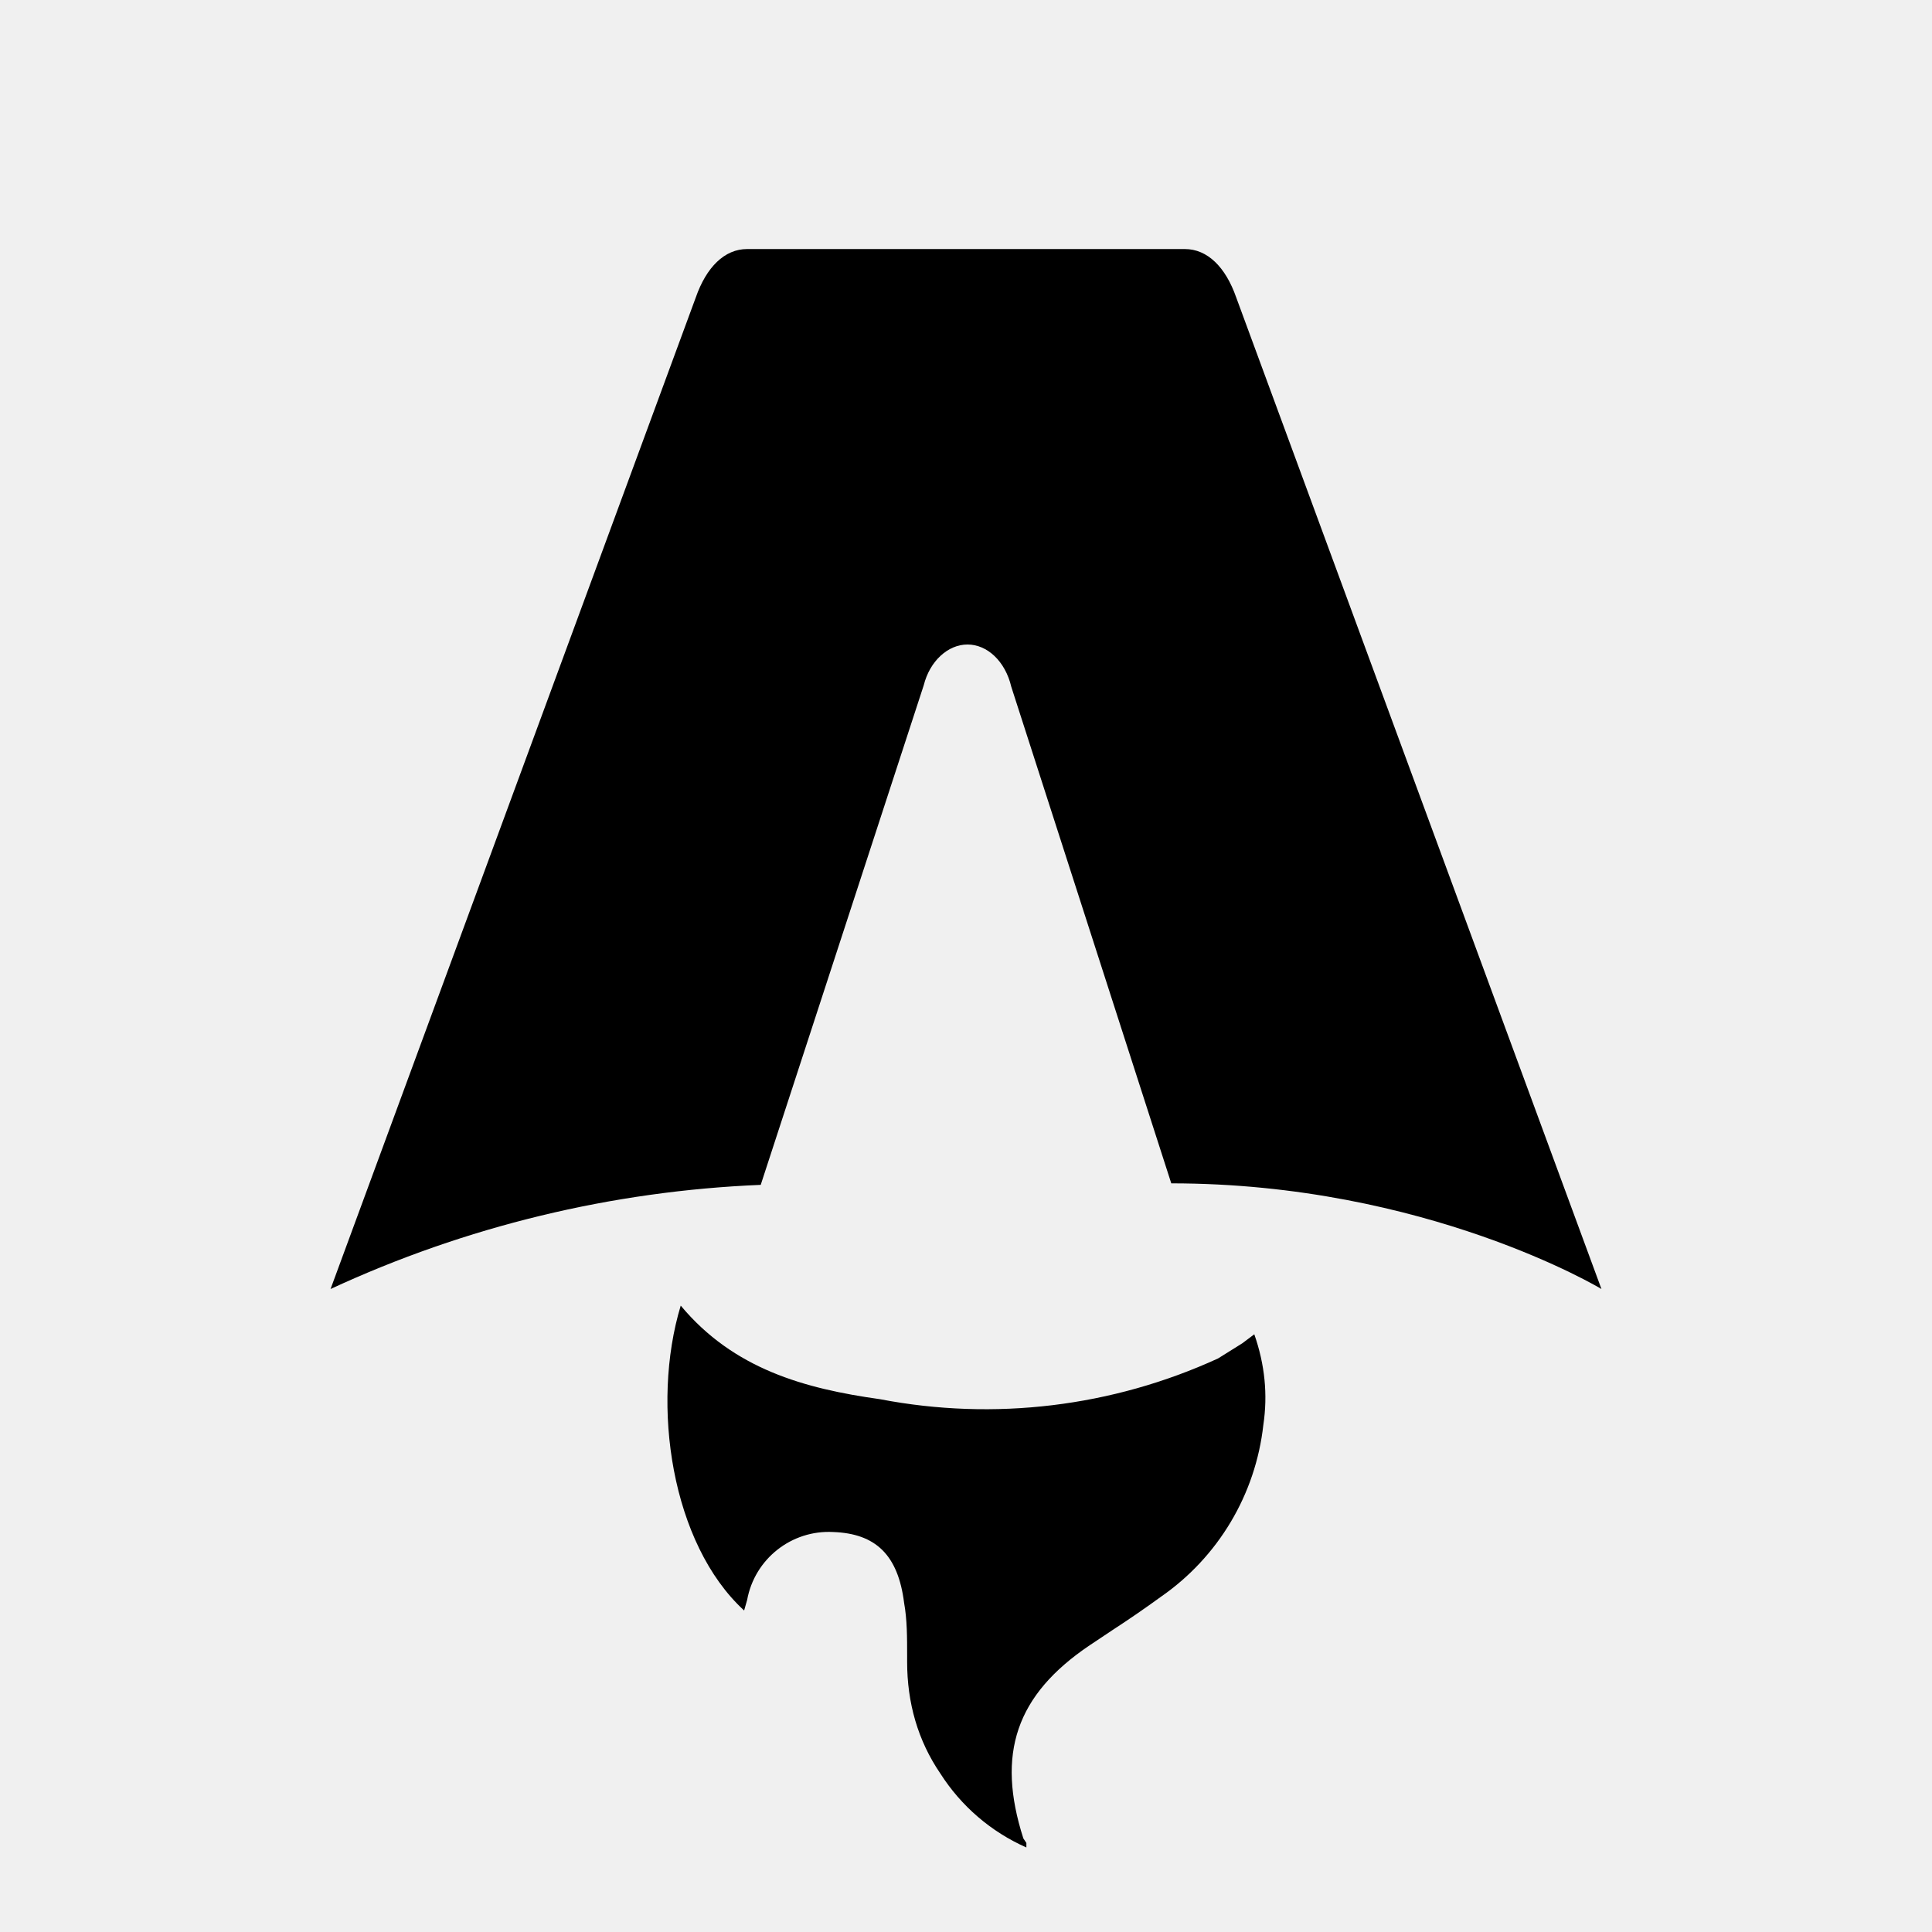
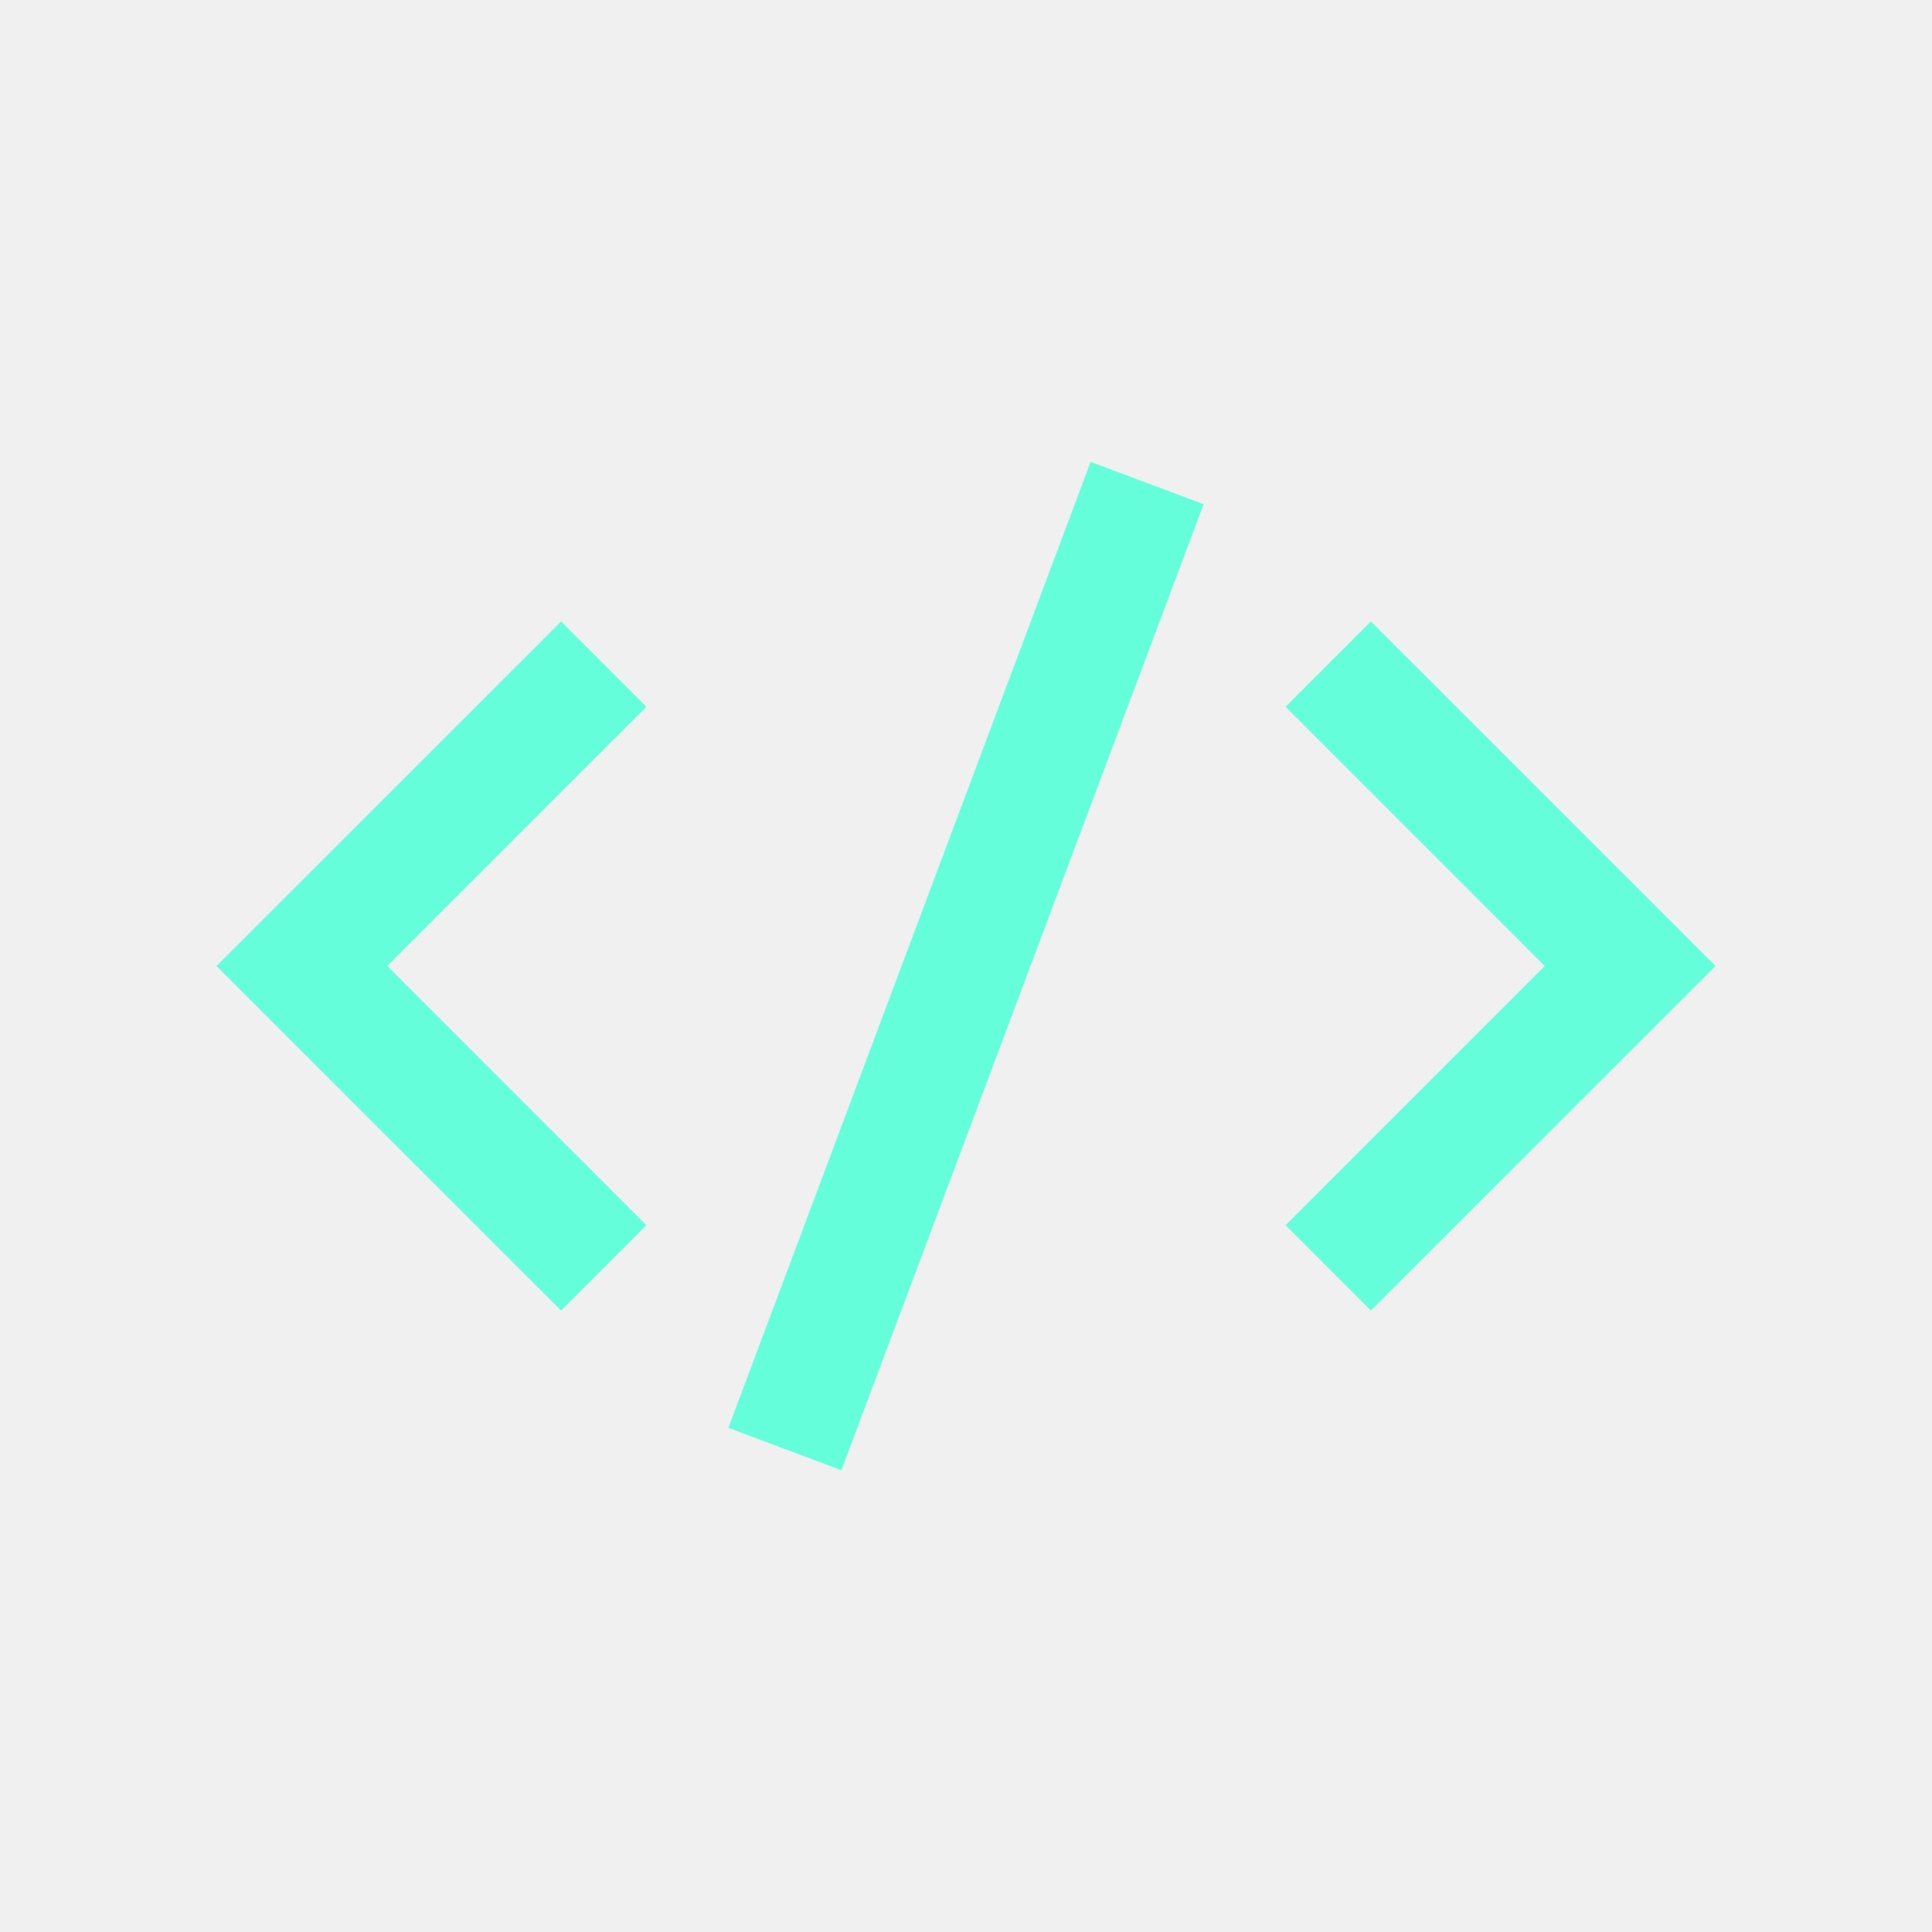
- <svg xmlns="http://www.w3.org/2000/svg" fill="none" viewBox="0 0 128 128">
-   <path d="M50.4 78.5a75.1 75.1 0 0 0-28.5 6.9l24.2-65.7c.7-2 1.9-3.2 3.4-3.2h29c1.5 0 2.7 1.2 3.4 3.2l24.2 65.7s-11.6-7-28.5-7L67 45.5c-.4-1.7-1.6-2.8-2.9-2.8-1.3 0-2.5 1.1-2.9 2.7L50.4 78.5Zm-1.1 28.2Zm-4.2-20.2c-2 6.6-.6 15.8 4.2 20.2a17.5 17.5 0 0 1 .2-.7 5.5 5.5 0 0 1 5.7-4.5c2.8.1 4.3 1.5 4.7 4.7.2 1.1.2 2.3.2 3.5v.4c0 2.7.7 5.2 2.2 7.4a13 13 0 0 0 5.7 4.9v-.3l-.2-.3c-1.8-5.6-.5-9.5 4.4-12.8l1.5-1a73 73 0 0 0 3.2-2.2 16 16 0 0 0 6.8-11.4c.3-2 .1-4-.6-6l-.8.6-1.6 1a37 37 0 0 1-22.4 2.7c-5-.7-9.7-2-13.2-6.2Z" />
-   <style>
-         path { fill: #000; }
-         @media (prefers-color-scheme: dark) {
-             path { fill: #FFF; }
-         }
-     </style>
+ <svg xmlns="http://www.w3.org/2000/svg" viewBox="0 0 24 24" fill="none">
+   <g id="SVGRepo_bgCarrier" stroke-width="0" />
+   <g id="SVGRepo_tracerCarrier" stroke-linecap="round" stroke-linejoin="round" />
+   <g id="SVGRepo_iconCarrier">
+     <path fill-rule="evenodd" clip-rule="evenodd" d="M14.952 6.263L10.452 18.264L9.048 17.737L13.548 5.737L14.952 6.263ZM19.189 12L15.97 8.78L17.03 7.72L21.311 12L17.03 16.28L15.97 15.22L19.189 12ZM8.03 15.22L4.811 12L8.03 8.78L6.97 7.72L2.689 12L6.97 16.28L8.03 15.22Z" fill="#64ffda" />
+   </g>
</svg>
